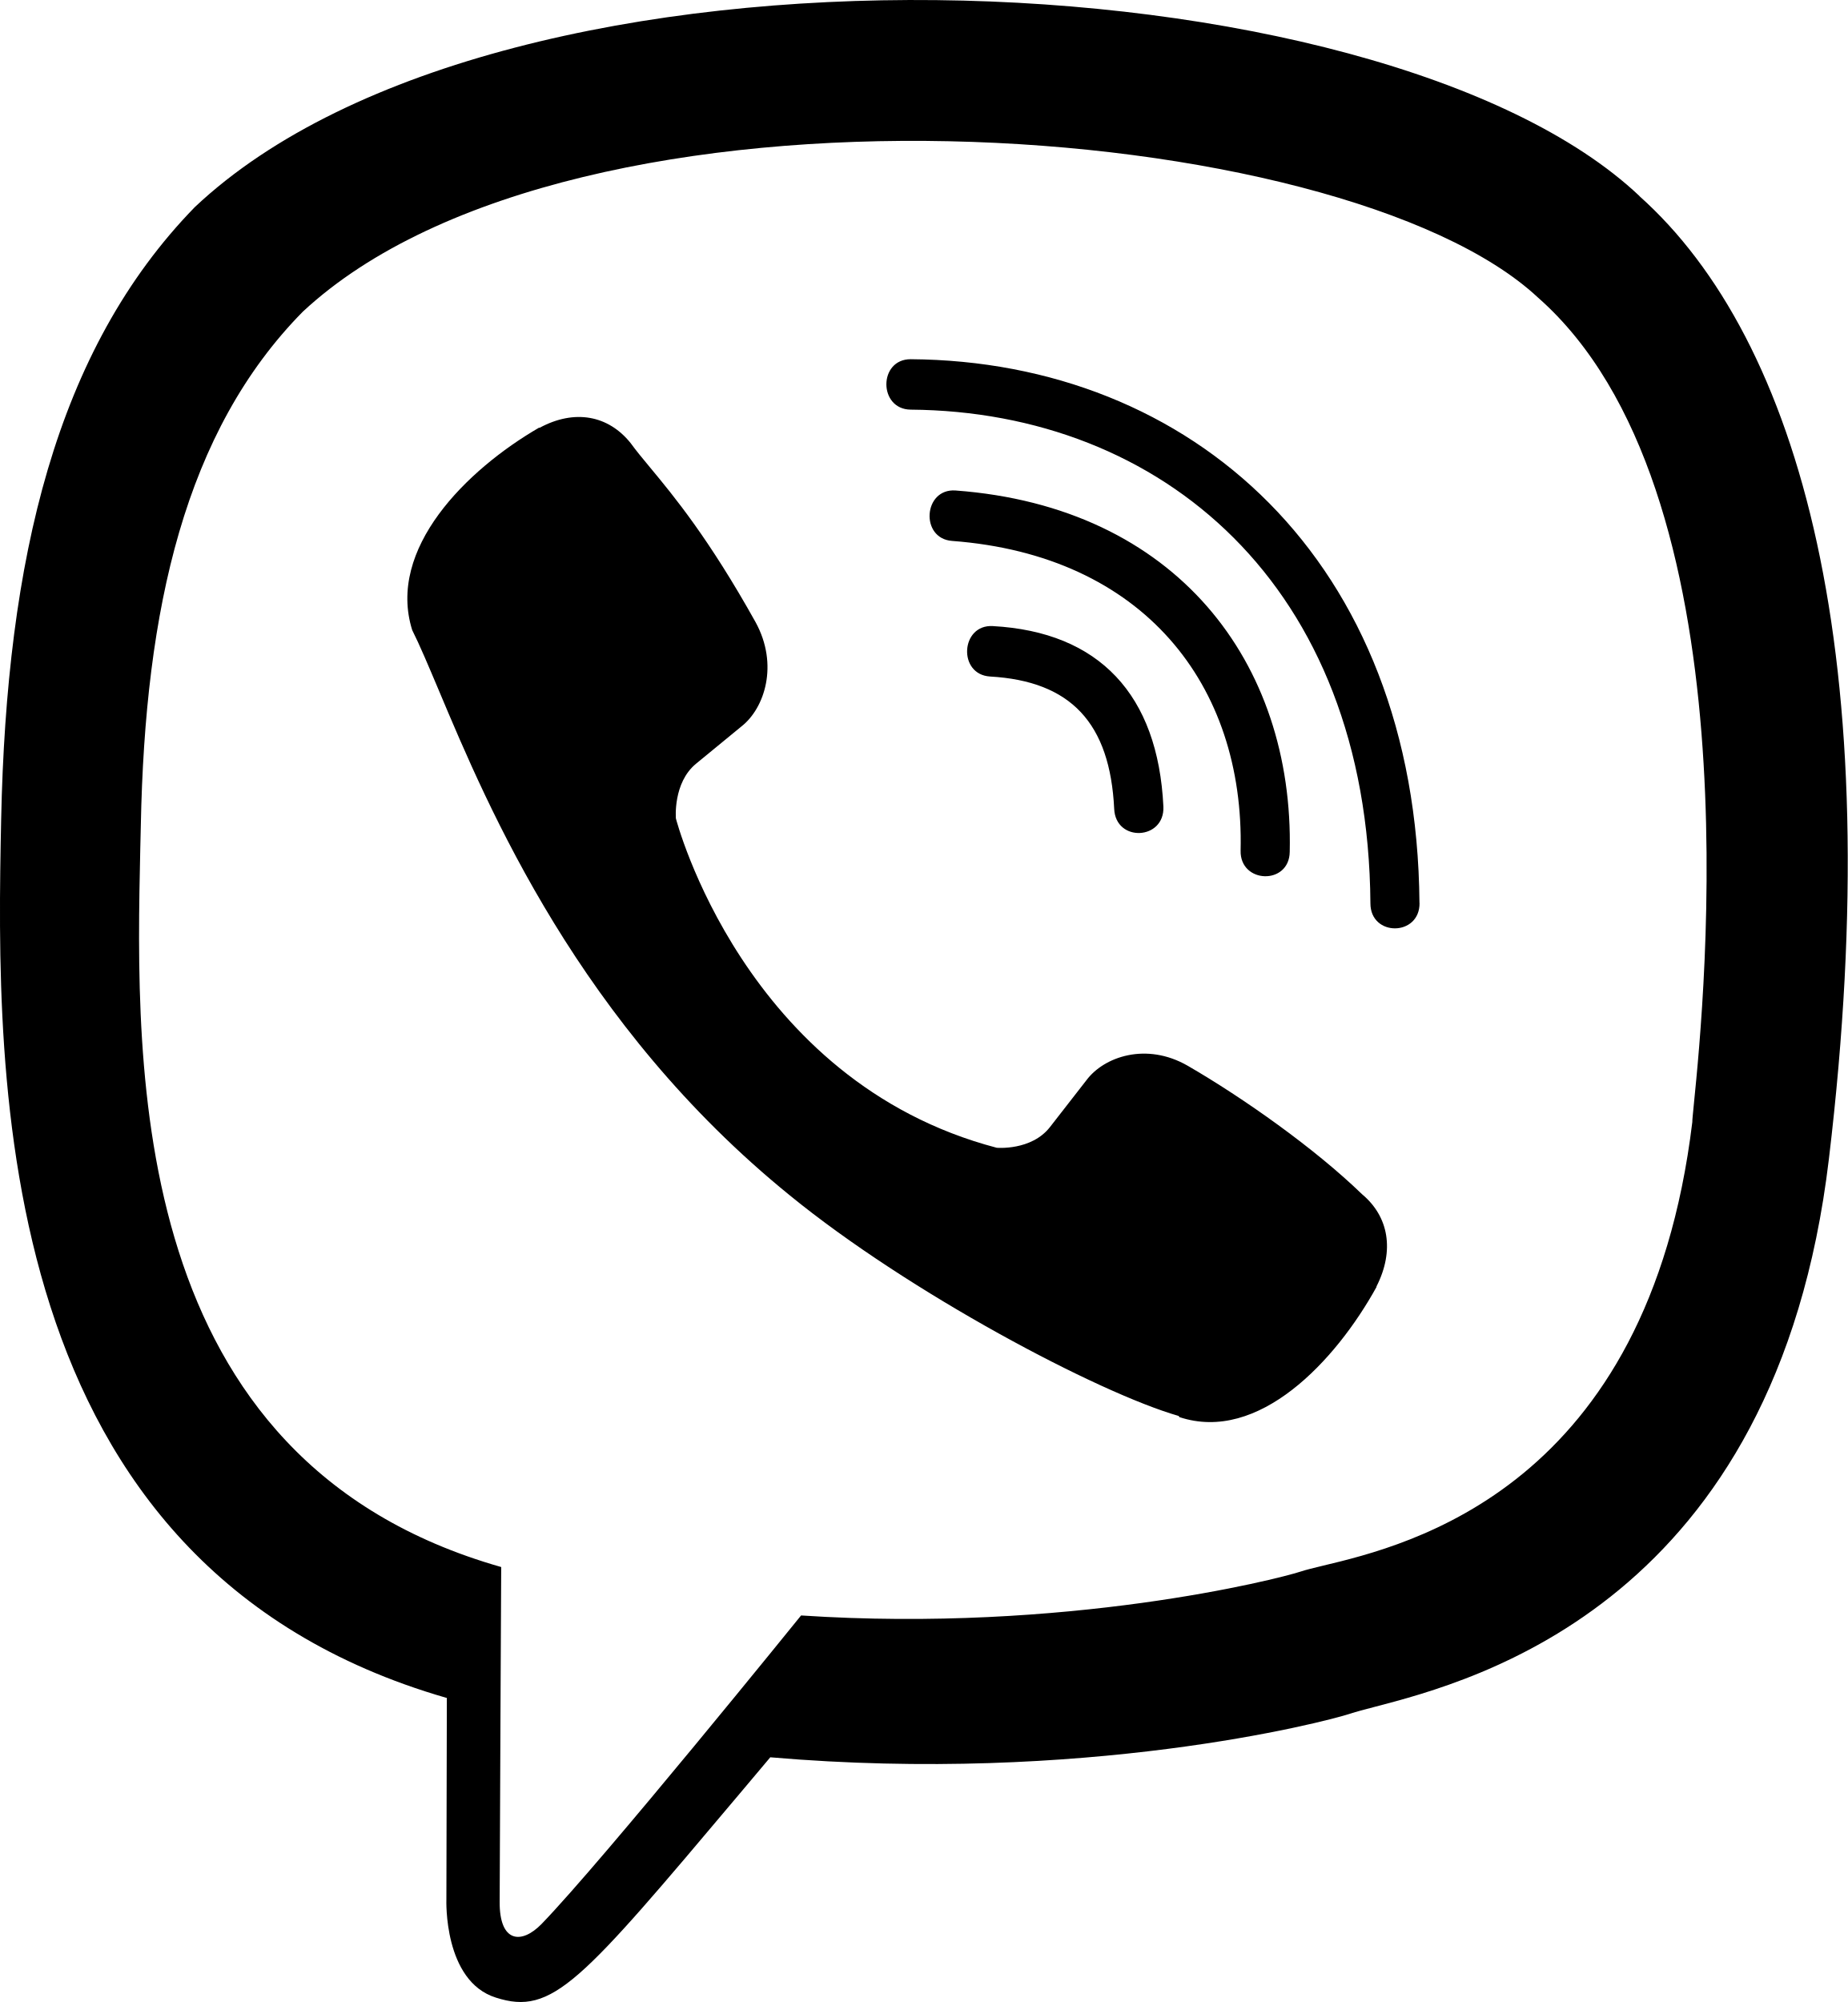
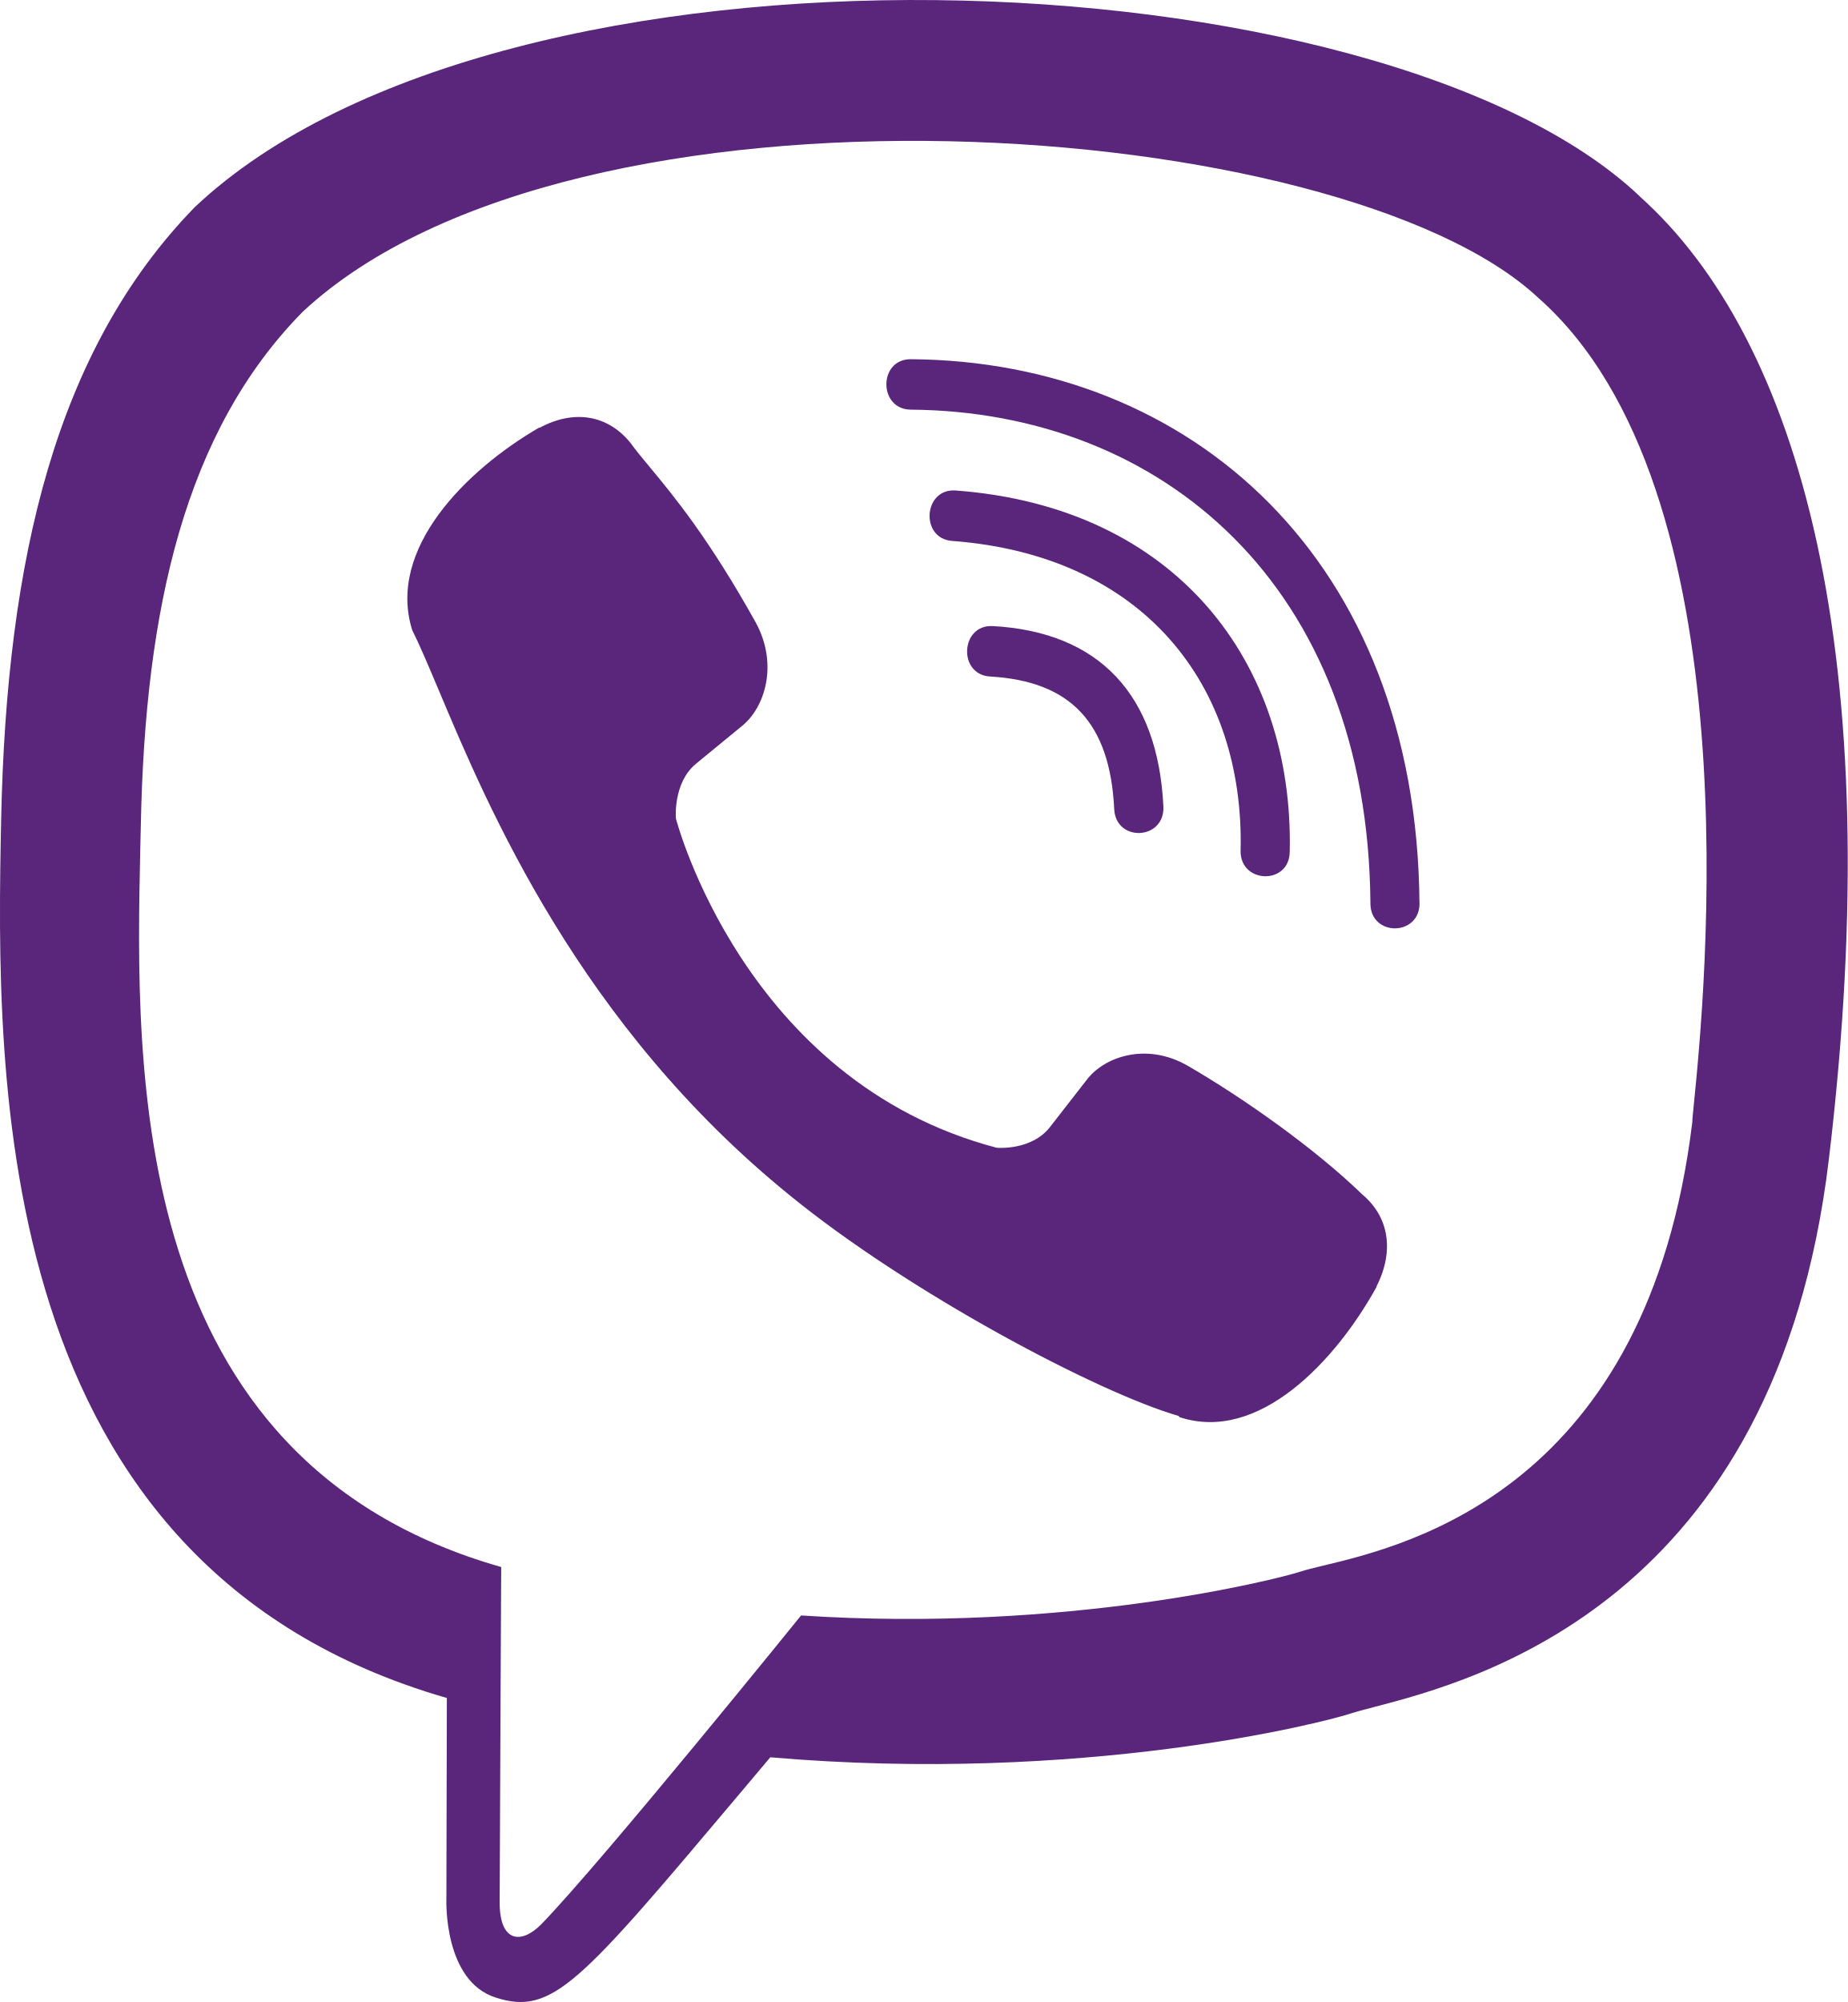
<svg xmlns="http://www.w3.org/2000/svg" width="24" height="26" viewBox="0 0 24 26" fill="none">
-   <path fill-rule="evenodd" clip-rule="evenodd" d="M23.755 15.052C24.536 8.528 23.38 4.41 21.294 2.547L21.295 2.546C17.928 -0.635 6.559 -1.106 2.531 2.689C0.722 4.545 0.085 7.269 0.015 10.642C-0.054 14.016 -0.137 20.336 5.798 22.05H5.804L5.798 24.669C5.798 24.669 5.758 25.729 6.441 25.943C7.177 26.179 7.533 25.756 9.601 23.302C9.729 23.15 9.863 22.99 10.005 22.822C14.068 23.172 17.188 22.371 17.542 22.254C17.615 22.23 17.719 22.203 17.848 22.169L17.848 22.169C19.161 21.827 23.071 20.807 23.755 15.052ZM10.405 20.98C10.405 20.98 7.834 24.161 7.034 24.987C6.773 25.255 6.486 25.23 6.49 24.698C6.49 24.348 6.51 20.351 6.51 20.351C1.65 18.969 1.76 13.904 1.822 11.022L1.822 11.022C1.825 10.92 1.827 10.82 1.829 10.723C1.883 7.907 2.402 5.6 3.934 4.047C7.468 0.76 17.435 1.495 19.975 3.863C22.801 6.349 22.139 12.964 22.002 14.33C21.989 14.465 21.98 14.549 21.981 14.572C21.406 19.322 18.3 20.067 17.182 20.334L17.182 20.334L17.182 20.334C17.058 20.364 16.959 20.388 16.89 20.411C16.594 20.508 13.85 21.208 10.405 20.98ZM11.828 4.665C11.408 4.665 11.408 5.315 11.828 5.32C15.086 5.345 17.77 7.598 17.8 11.732C17.8 12.168 18.443 12.163 18.438 11.727H18.437C18.402 7.273 15.472 4.69 11.828 4.665ZM16.752 11.062C16.747 11.498 16.104 11.478 16.114 11.047C16.164 8.896 14.854 7.212 12.367 7.025C11.948 6.995 11.992 6.34 12.412 6.37C15.28 6.583 16.806 8.606 16.752 11.062ZM15.427 13.841C14.888 13.531 14.339 13.724 14.112 14.028L13.638 14.637C13.397 14.947 12.946 14.906 12.946 14.906C9.658 14.043 8.779 10.629 8.779 10.629C8.779 10.629 8.739 10.167 9.04 9.919L9.633 9.432C9.93 9.198 10.117 8.635 9.815 8.082C9.207 6.991 8.749 6.439 8.442 6.069C8.342 5.949 8.258 5.847 8.19 5.753C7.9 5.393 7.463 5.311 7.01 5.555H7C6.056 6.103 5.023 7.128 5.354 8.183C5.451 8.376 5.563 8.642 5.699 8.964L5.699 8.964C6.345 10.5 7.527 13.307 10.257 15.523C11.809 16.79 14.266 18.089 15.309 18.389L15.319 18.404C16.347 18.744 17.346 17.679 17.879 16.714V16.707C18.116 16.24 18.038 15.799 17.692 15.51C17.079 14.916 16.154 14.262 15.427 13.841ZM14.472 10.506C14.418 9.39 13.909 8.846 12.861 8.786C12.437 8.761 12.476 8.106 12.896 8.131C14.275 8.207 15.041 9.019 15.111 10.475C15.13 10.912 14.492 10.942 14.472 10.506Z" fill="black" />
+   <path fill-rule="evenodd" clip-rule="evenodd" d="M23.755 15.052C24.536 8.528 23.38 4.41 21.294 2.547L21.295 2.546C17.928 -0.635 6.559 -1.106 2.531 2.689C0.722 4.545 0.085 7.269 0.015 10.642C-0.054 14.016 -0.137 20.336 5.798 22.05H5.804L5.798 24.669C5.798 24.669 5.758 25.729 6.441 25.943C7.177 26.179 7.533 25.756 9.601 23.302C9.729 23.15 9.863 22.99 10.005 22.822C14.068 23.172 17.188 22.371 17.542 22.254C17.615 22.23 17.719 22.203 17.848 22.169L17.848 22.169C19.161 21.827 23.071 20.807 23.755 15.052ZM10.405 20.98C10.405 20.98 7.834 24.161 7.034 24.987C6.773 25.255 6.486 25.23 6.49 24.698C6.49 24.348 6.51 20.351 6.51 20.351C1.65 18.969 1.76 13.904 1.822 11.022L1.822 11.022C1.825 10.92 1.827 10.82 1.829 10.723C1.883 7.907 2.402 5.6 3.934 4.047C7.468 0.76 17.435 1.495 19.975 3.863C22.801 6.349 22.139 12.964 22.002 14.33C21.989 14.465 21.98 14.549 21.981 14.572C21.406 19.322 18.3 20.067 17.182 20.334L17.182 20.334L17.182 20.334C17.058 20.364 16.959 20.388 16.89 20.411C16.594 20.508 13.85 21.208 10.405 20.98ZM11.828 4.665C11.408 4.665 11.408 5.315 11.828 5.32C15.086 5.345 17.77 7.598 17.8 11.732C17.8 12.168 18.443 12.163 18.438 11.727H18.437C18.402 7.273 15.472 4.69 11.828 4.665ZM16.752 11.062C16.747 11.498 16.104 11.478 16.114 11.047C16.164 8.896 14.854 7.212 12.367 7.025C11.948 6.995 11.992 6.34 12.412 6.37C15.28 6.583 16.806 8.606 16.752 11.062ZM15.427 13.841C14.888 13.531 14.339 13.724 14.112 14.028L13.638 14.637C13.397 14.947 12.946 14.906 12.946 14.906C9.658 14.043 8.779 10.629 8.779 10.629C8.779 10.629 8.739 10.167 9.04 9.919L9.633 9.432C9.93 9.198 10.117 8.635 9.815 8.082C9.207 6.991 8.749 6.439 8.442 6.069C8.342 5.949 8.258 5.847 8.19 5.753C7.9 5.393 7.463 5.311 7.01 5.555H7C6.056 6.103 5.023 7.128 5.354 8.183C5.451 8.376 5.563 8.642 5.699 8.964L5.699 8.964C6.345 10.5 7.527 13.307 10.257 15.523C11.809 16.79 14.266 18.089 15.309 18.389L15.319 18.404C16.347 18.744 17.346 17.679 17.879 16.714V16.707C18.116 16.24 18.038 15.799 17.692 15.51C17.079 14.916 16.154 14.262 15.427 13.841ZM14.472 10.506C14.418 9.39 13.909 8.846 12.861 8.786C12.437 8.761 12.476 8.106 12.896 8.131C14.275 8.207 15.041 9.019 15.111 10.475C15.13 10.912 14.492 10.942 14.472 10.506Z" fill="#59267c" />
</svg>
